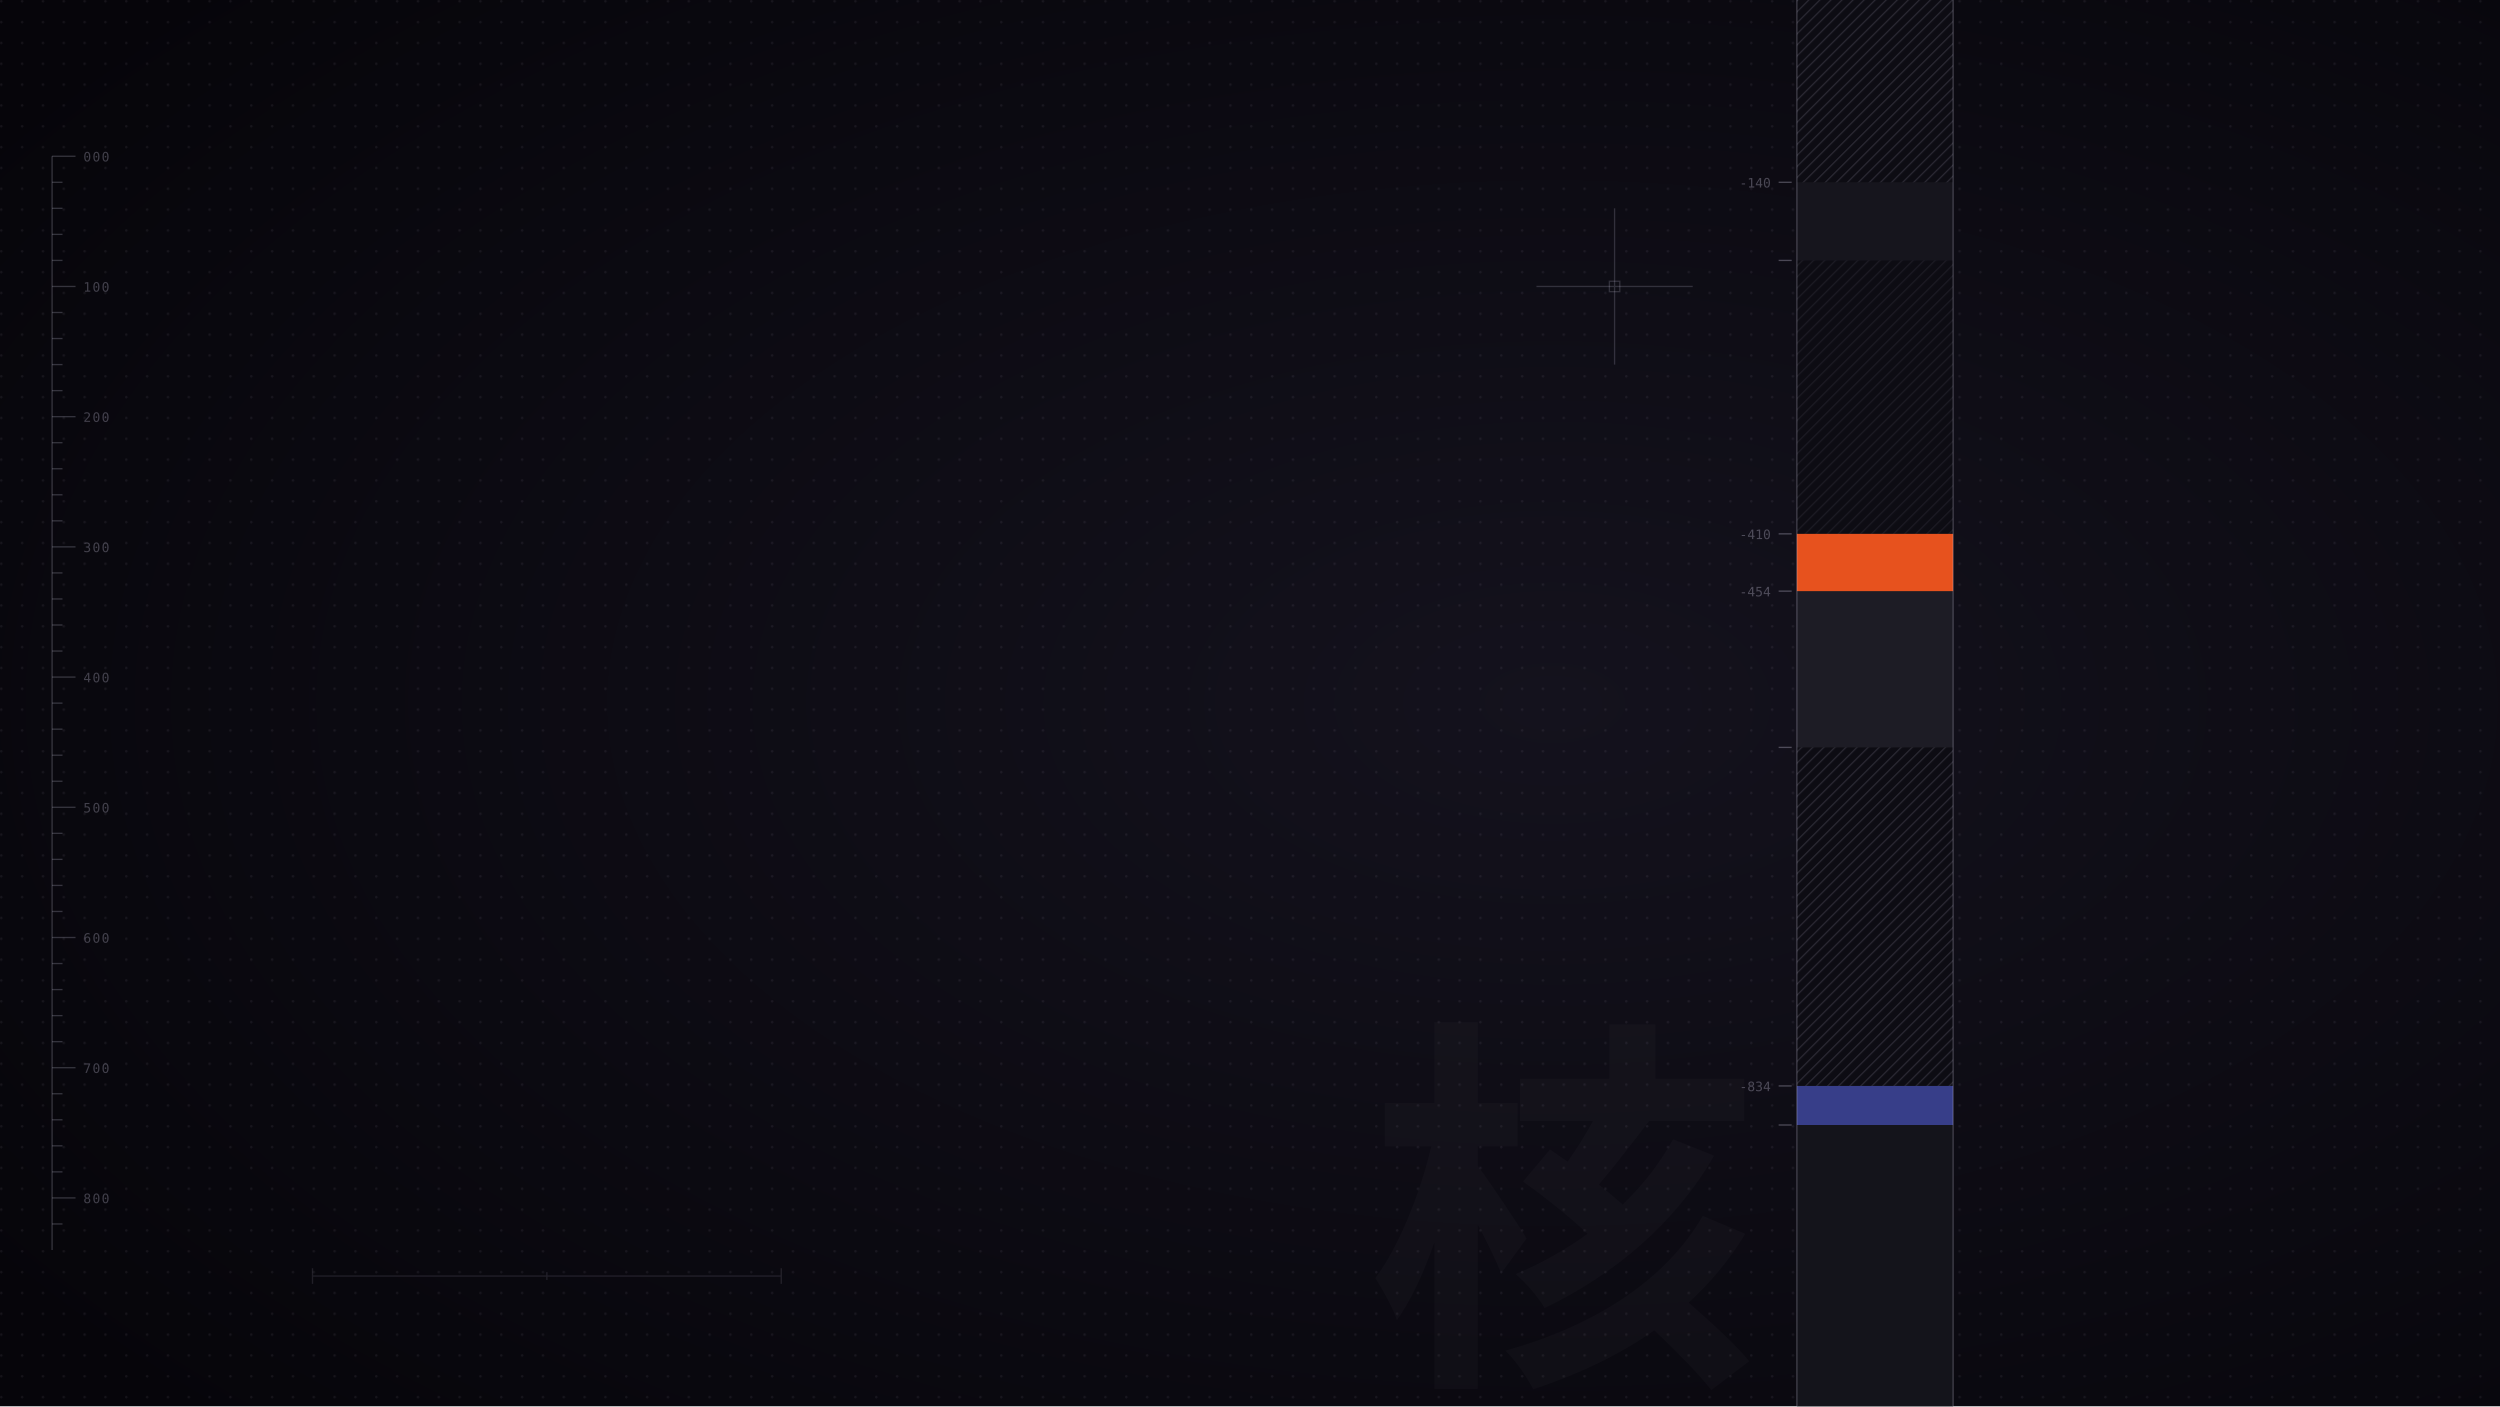
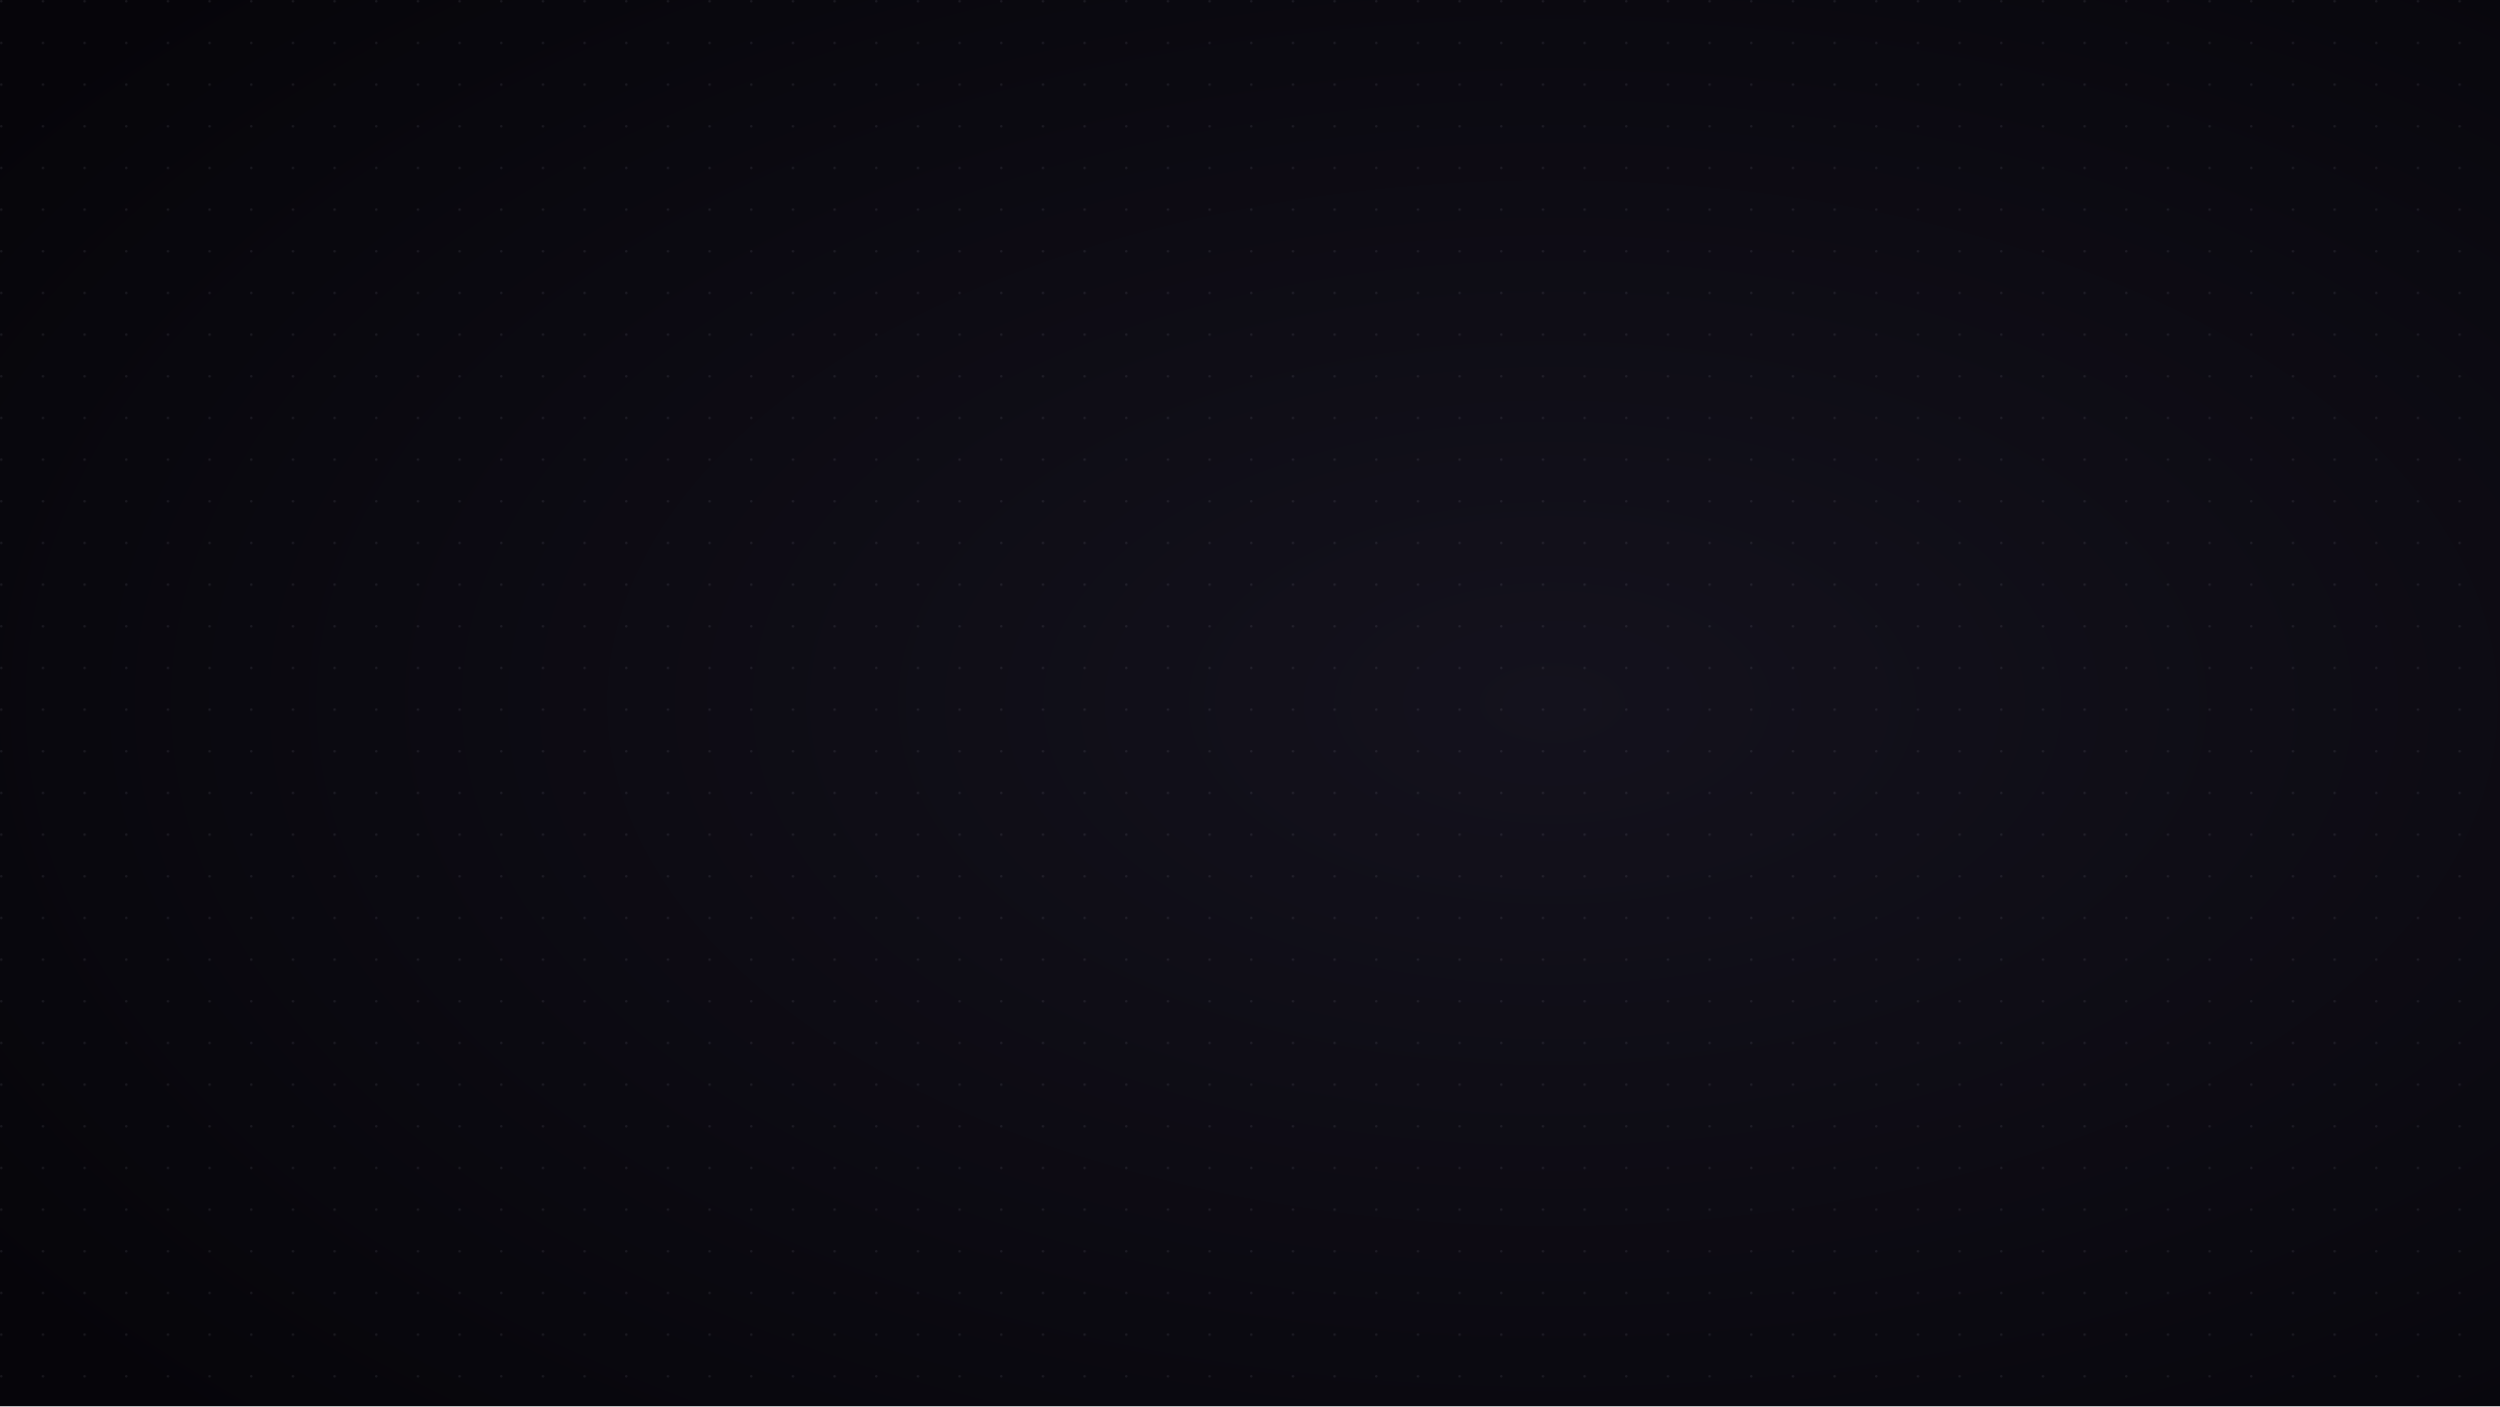
<svg xmlns="http://www.w3.org/2000/svg" viewBox="0 0 1920 1080" preserveAspectRatio="xMidYMid slice">
  <defs>
-     <pattern id="d" width="16" height="16" patternUnits="userSpaceOnUse">
-       <circle cx="1" cy="1" r="1" fill="#d8d5ee" fill-opacity=".07" />
-     </pattern>
-     <pattern id="h" width="6" height="6" patternUnits="userSpaceOnUse" patternTransform="rotate(45)">
-       <rect width="1" height="6" fill="#d8d5ee" fill-opacity=".14" />
+     <pattern id="d" width="32" height="32" patternUnits="userSpaceOnUse">
+       <circle cx="1" cy="1" r="1" fill="#d8d5ee" fill-opacity=".08" />
    </pattern>
    <radialGradient id="v" cx=".62" cy=".5" r=".75">
      <stop offset="0" stop-color="#14121d" />
      <stop offset="1" stop-color="#06050a" />
    </radialGradient>
  </defs>
  <rect width="1920" height="1080" fill="url(#v)" />
  <rect width="1920" height="1080" fill="url(#d)" />
-   <g stroke="#d8d5ee" stroke-opacity=".22" stroke-width="1" fill="none">
-     <path d="M40 120V960" />
-     <path d="M40 120h18M40 220h18M40 320h18M40 420h18M40 520h18M40 620h18M40 720h18M40 820h18M40 920h18" />
-     <path d="M40 140h8M40 160h8M40 180h8M40 200h8M40 240h8M40 260h8M40 280h8M40 300h8M40 340h8M40 360h8M40 380h8M40 400h8M40 440h8M40 460h8M40 480h8M40 500h8M40 540h8M40 560h8M40 580h8M40 600h8M40 640h8M40 660h8M40 680h8M40 700h8M40 740h8M40 760h8M40 780h8M40 800h8M40 840h8M40 860h8M40 880h8M40 900h8M40 940h8" />
-   </g>
-   <g fill="#d8d5ee" fill-opacity=".28" font-family="JetBrains Mono, Menlo, monospace" font-size="10" letter-spacing="1">
-     <text x="64" y="124">000</text>
-     <text x="64" y="224">100</text>
-     <text x="64" y="324">200</text>
-     <text x="64" y="424">300</text>
-     <text x="64" y="524">400</text>
-     <text x="64" y="624">500</text>
-     <text x="64" y="724">600</text>
-     <text x="64" y="824">700</text>
-     <text x="64" y="924">800</text>
-   </g>
-   <g transform="translate(1380 0)">
-     <path d="M0 0h120v1080H0z" fill="#0d0c13" />
-     <rect y="0" width="120" height="140" fill="url(#h)" />
-     <rect y="140" width="120" height="60" fill="#d8d5ee" fill-opacity=".05" />
-     <rect y="200" width="120" height="210" fill="url(#h)" opacity=".5" />
-     <rect y="410" width="120" height="44" fill="#ff5a1f" fill-opacity=".9" />
-     <rect y="454" width="120" height="120" fill="#d8d5ee" fill-opacity=".08" />
-     <rect y="574" width="120" height="260" fill="url(#h)" />
-     <rect y="834" width="120" height="30" fill="#6270ff" fill-opacity=".5" />
-     <rect y="864" width="120" height="216" fill="#d8d5ee" fill-opacity=".04" />
-     <path d="M0 0V1080M120 0V1080" stroke="#d8d5ee" stroke-opacity=".25" />
-     <g stroke="#d8d5ee" stroke-opacity=".3">
-       <path d="M-14 140h10M-14 200h10M-14 410h10M-14 454h10M-14 574h10M-14 834h10M-14 864h10" />
-     </g>
-     <g fill="#d8d5ee" fill-opacity=".3" font-family="JetBrains Mono, Menlo, monospace" font-size="10" text-anchor="end">
-       <text x="-20" y="144">-140</text>
-       <text x="-20" y="414">-410</text>
-       <text x="-20" y="458">-454</text>
-       <text x="-20" y="838">-834</text>
-     </g>
-   </g>
-   <g stroke="#d8d5ee" stroke-opacity=".18">
-     <path d="M1240 160v120M1180 220h120" />
-     <rect x="1236" y="216" width="8" height="8" fill="none" />
-   </g>
-   <g stroke="#d8d5ee" stroke-opacity=".12">
-     <path d="M240 980h360M240 974v12M600 974v12M420 977v6" />
-   </g>
-   <text x="1350" y="1040" text-anchor="end" fill="#d8d5ee" fill-opacity=".025" font-family="PingFang SC, Noto Sans SC, sans-serif" font-size="300" font-weight="600">核</text>
</svg>
